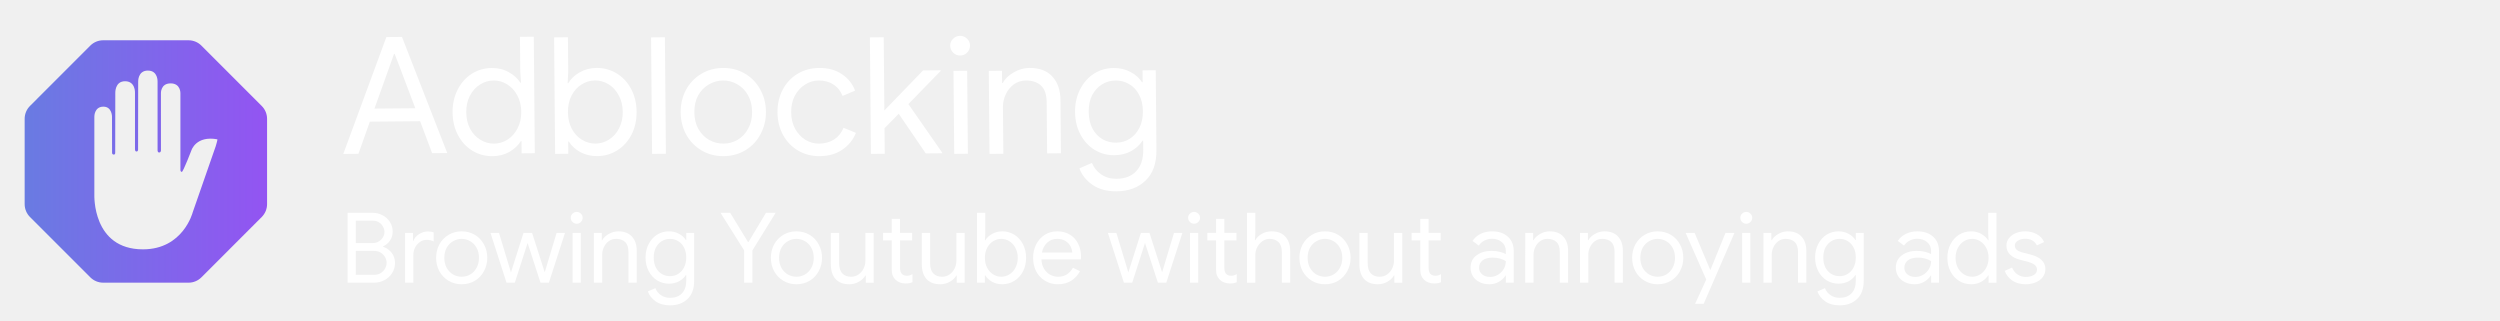
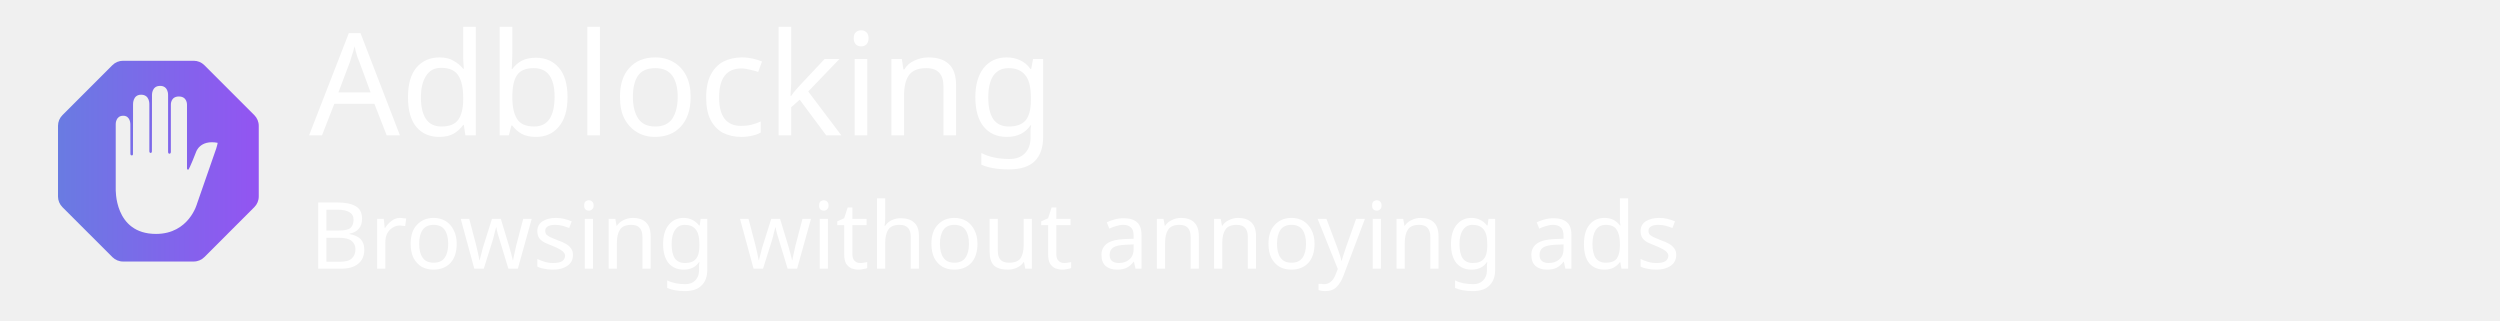
- <svg xmlns="http://www.w3.org/2000/svg" xmlns:xlink="http://www.w3.org/1999/xlink" width="468" height="60" viewBox="0 0 123.825 15.875" version="1.1" id="svg9296">
-   <defs id="defs9293">
-     <linearGradient xlink:href="#linearGradient10932" id="linearGradient10934" x1="13.244" y1="49.804" x2="31.634" y2="49.804" gradientUnits="userSpaceOnUse" gradientTransform="matrix(0.6528533,0,0,0.6528533,-7.425544,-24.51679)" />
+ <svg xmlns="http://www.w3.org/2000/svg" xmlns:xlink="http://www.w3.org/1999/xlink" width="468" height="60" viewBox="0 0 123.825 15.875" version="1.1" id="svg5">
+   <defs id="defs2">
+     <linearGradient xlink:href="#linearGradient10932" id="linearGradient10934" x1="13.244" y1="49.804" x2="31.634" y2="49.804" gradientUnits="userSpaceOnUse" gradientTransform="matrix(0.5406584,0,0,0.5406584,-4.287435,-18.94548)" />
    <linearGradient id="linearGradient10932">
      <stop style="stop-color:#697be2;stop-opacity:1;" offset="0" id="stop10928" />
      <stop style="stop-color:#9354f2;stop-opacity:1;" offset="1" id="stop10930" />
    </linearGradient>
  </defs>
  <g id="layer1">
-     <path d="M 5.11,1.995 A 0.9,0.9 0 0 0 4.474,2.258 L 1.485,5.248 A 0.9,0.9 0 0 0 1.221,5.884 v 4.227 c 0,0.239 0.095,0.468 0.264,0.637 l 2.989,2.989 a 0.9,0.9 0 0 0 0.637,0.264 h 4.227 a 0.9,0.9 0 0 0 0.637,-0.264 l 2.989,-2.989 a 0.9,0.9 0 0 0 0.264,-0.637 V 5.884 A 0.9,0.9 0 0 0 12.963,5.248 L 9.974,2.258 A 0.9,0.9 0 0 0 9.338,1.995 Z m 2.215,1.501 c 0.51,0 0.479,0.554 0.479,0.554 v 3.394 c 0,0 -0.005,0.109 0.08,0.109 0.094,0 0.088,-0.113 0.088,-0.113 L 7.971,4.623 c 0,0 -0.025,-0.493 0.48,-0.493 0.505,0 0.485,0.492 0.485,0.492 V 8.434 c 0,0 0.007,0.079 0.071,0.079 0.064,0 0.472,-1.062 0.472,-1.062 0,0 0.226,-0.749 1.289,-0.55 0.019,0.004 -0.084,0.344 -0.084,0.344 L 9.542,10.525 c 0,0 -0.472,1.825 -2.461,1.825 -2.523,0 -2.405,-2.705 -2.408,-2.704 V 5.778 c 0,0 -0.008,-0.495 0.449,-0.495 0.429,0 0.425,0.495 0.425,0.495 l 0.004,1.792 c 0,0 -0.002,0.086 0.084,0.086 0.08,0 0.071,-0.086 0.071,-0.086 l 0.005,-2.965 c 0,0 -0.028,-0.581 0.483,-0.581 0.52,0 0.492,0.571 0.492,0.571 v 2.807 c 0,0 -0.002,0.102 0.076,0.102 0.084,0 0.077,-0.103 0.077,-0.103 l 0.005,-3.348 c 0,0 -0.028,-0.558 0.483,-0.558 z" id="path10556" style="fill:url(#linearGradient10934);fill-opacity:1;stroke-width:0.5" />
-     <g aria-label="Adblocking " id="text14043" style="font-size:17.639px;font-family:'Google Sans';-inkscape-font-specification:'Google Sans';letter-spacing:-0.019px;fill:#ffffff;stroke:#000000;stroke-width:0;stroke-linecap:square" transform="matrix(0.4568942,0,0,0.4568942,-7.34383,-16.50521)">
-       <path d="m 57.957,40.143 1.693,-0.015 4.908,12.587 -1.64,0.014 -1.3,-3.464 -5.45,0.048 -1.24,3.486 -1.64,0.014 z m 3.137,7.716 -1.715,-4.536 -0.523,-1.354 -0.071,6.15e-4 -0.482,1.362 -1.636,4.565 z" style="word-spacing:-0.011px;fill:#ffffff" id="path31704" />
-       <path d="m 69.464,53.055 q -1.199,0.01 -2.193,-0.598 -0.975,-0.609 -1.549,-1.68 -0.574,-1.089 -0.586,-2.464 -0.012,-1.358 0.543,-2.457 0.555,-1.098 1.52,-1.724 0.982,-0.626 2.182,-0.636 1.041,-0.009 1.856,0.46 0.815,0.452 1.245,1.136 l 0.071,-6.16e-4 -0.081,-1.252 -0.032,-3.722 1.499,-0.013 0.11,12.629 -1.429,0.012 -0.012,-1.323 -0.071,6.16e-4 q -0.417,0.674 -1.225,1.157 -0.807,0.466 -1.848,0.475 z m 0.165,-1.36 q 0.794,-0.007 1.46,-0.436 0.684,-0.429 1.083,-1.209 0.417,-0.78 0.408,-1.803 -0.009,-1.023 -0.439,-1.795 -0.412,-0.773 -1.104,-1.19 -0.674,-0.417 -1.468,-0.411 -0.776,0.007 -1.46,0.436 -0.684,0.429 -1.101,1.227 -0.399,0.78 -0.39,1.785 0.009,1.005 0.421,1.796 0.43,0.772 1.122,1.19 0.692,0.417 1.468,0.411 z" style="word-spacing:-0.011px;fill:#ffffff" id="path31706" />
-       <path d="m 80.822,53.048 q -1.023,0.009 -1.856,-0.442 -0.816,-0.469 -1.227,-1.136 l -0.071,6.16e-4 0.012,1.323 -1.429,0.012 -0.11,-12.629 1.499,-0.013 0.032,3.722 -0.06,1.253 0.071,-6.16e-4 q 0.4,-0.691 1.207,-1.157 0.825,-0.483 1.848,-0.492 1.199,-0.01 2.193,0.598 0.993,0.609 1.567,1.697 0.574,1.089 0.586,2.447 0.012,1.376 -0.543,2.474 -0.555,1.081 -1.537,1.707 -0.982,0.626 -2.182,0.636 z m -0.188,-1.357 q 0.776,-0.007 1.46,-0.436 0.684,-0.429 1.083,-1.209 0.416,-0.797 0.408,-1.803 -0.009,-1.005 -0.439,-1.778 -0.413,-0.79 -1.104,-1.207 -0.692,-0.417 -1.468,-0.411 -0.776,0.007 -1.46,0.436 -0.684,0.429 -1.083,1.209 -0.399,0.78 -0.39,1.803 0.009,1.023 0.421,1.796 0.412,0.773 1.104,1.19 0.692,0.417 1.468,0.411 z" style="word-spacing:-0.011px;fill:#ffffff" id="path31708" />
-       <path d="m 86.653,40.177 1.499,-0.013 0.11,12.629 -1.499,0.013 z" style="word-spacing:-0.011px;fill:#ffffff" id="path31710" />
-       <path d="m 94.526,53.052 q -1.323,0.012 -2.387,-0.614 -1.064,-0.626 -1.673,-1.714 -0.592,-1.088 -0.603,-2.411 -0.012,-1.323 0.561,-2.422 0.59,-1.099 1.643,-1.743 1.053,-0.644 2.376,-0.656 1.323,-0.012 2.387,0.614 1.064,0.626 1.655,1.714 0.609,1.088 0.621,2.411 0.012,1.323 -0.579,2.422 -0.573,1.099 -1.625,1.743 -1.053,0.644 -2.376,0.656 z m -0.012,-1.358 q 0.829,-0.007 1.531,-0.419 0.719,-0.43 1.136,-1.209 0.434,-0.78 0.425,-1.821 -0.009,-1.041 -0.457,-1.813 -0.43,-0.772 -1.157,-1.172 -0.709,-0.417 -1.538,-0.41 -0.829,0.007 -1.548,0.437 -0.72,0.412 -1.154,1.192 -0.417,0.78 -0.407,1.82 0.009,1.041 0.439,1.813 0.448,0.772 1.175,1.189 0.727,0.399 1.556,0.392 z" style="word-spacing:-0.011px;fill:#ffffff" id="path31712" />
-       <path d="m 104.95,53.053 q -1.305,0.011 -2.351,-0.597 -1.046,-0.626 -1.638,-1.697 -0.592,-1.088 -0.603,-2.447 -0.012,-1.358 0.561,-2.457 0.573,-1.099 1.608,-1.725 1.035,-0.626 2.341,-0.638 1.464,-0.013 2.458,0.666 1.011,0.661 1.444,1.787 l -1.353,0.576 q -0.342,-0.826 -1.016,-1.244 -0.656,-0.435 -1.591,-0.427 -0.794,0.007 -1.478,0.454 -0.684,0.429 -1.101,1.209 -0.399,0.78 -0.39,1.785 0.009,1.005 0.421,1.778 0.43,0.772 1.122,1.207 0.692,0.417 1.485,0.41 0.952,-0.008 1.637,-0.455 0.684,-0.447 1.012,-1.261 l 1.345,0.553 q -0.449,1.115 -1.466,1.812 -0.999,0.697 -2.446,0.709 z" style="word-spacing:-0.011px;fill:#ffffff" id="path31714" />
-       <path d="m 110.375,40.177 1.499,-0.013 0.069,7.937 4.196,-4.341 1.905,-0.017 6.2e-4,0.071 -3.497,3.594 3.662,5.26 6.1e-4,0.071 -1.781,0.016 -2.93,-4.296 -1.539,1.566 0.024,2.769 -1.499,0.013 z" style="word-spacing:-0.011px;fill:#ffffff" id="path31716" />
-       <path d="m 120.163,42.145 q -0.441,0.004 -0.761,-0.311 -0.32,-0.315 -0.324,-0.756 -0.004,-0.441 0.311,-0.744 0.315,-0.32 0.756,-0.324 0.441,-0.004 0.761,0.311 0.32,0.297 0.324,0.738 0.004,0.441 -0.311,0.761 -0.297,0.32 -0.756,0.324 z m -0.726,1.664 1.482,-0.013 0.079,8.995 -1.482,0.013 z" style="word-spacing:-0.011px;fill:#ffffff" id="path31718" />
-       <path d="m 123.264,43.81 1.429,-0.012 0.011,1.323 0.071,-6.15e-4 q 0.365,-0.673 1.172,-1.139 0.807,-0.483 1.724,-0.491 1.623,-0.014 2.478,0.931 0.872,0.927 0.887,2.55 l 0.05,5.768 -1.499,0.013 -0.048,-5.538 q -0.011,-1.252 -0.616,-1.812 -0.605,-0.559 -1.645,-0.55 -0.723,0.006 -1.302,0.417 -0.561,0.411 -0.873,1.084 -0.312,0.655 -0.305,1.379 l 0.044,5.062 -1.499,0.013 z" style="word-spacing:-0.011px;fill:#ffffff" id="path31720" />
-       <path d="m 137.118,56.864 q -1.587,0.014 -2.635,-0.718 -1.029,-0.732 -1.391,-1.769 l 1.353,-0.594 q 0.307,0.773 0.999,1.244 0.71,0.488 1.662,0.479 1.393,-0.012 2.145,-0.83 0.769,-0.818 0.756,-2.3 l -0.009,-1.005 -0.07,6.16e-4 q -0.435,0.692 -1.242,1.14 -0.79,0.43 -1.813,0.439 -1.164,0.01 -2.139,-0.581 -0.958,-0.591 -1.532,-1.662 -0.574,-1.071 -0.586,-2.447 -0.012,-1.358 0.543,-2.439 0.555,-1.098 1.502,-1.707 0.965,-0.608 2.129,-0.618 1.023,-0.009 1.821,0.425 0.815,0.416 1.262,1.118 l 0.071,-6.16e-4 -0.011,-1.288 1.429,-0.012 0.075,8.643 q 0.019,2.17 -1.171,3.309 -1.189,1.157 -3.147,1.174 z m -0.046,-5.274 q 0.811,-0.007 1.46,-0.418 0.667,-0.412 1.048,-1.173 0.399,-0.762 0.39,-1.803 -0.009,-1.058 -0.422,-1.813 -0.395,-0.755 -1.068,-1.137 -0.656,-0.4 -1.468,-0.393 -0.811,0.007 -1.478,0.419 -0.667,0.412 -1.066,1.174 -0.381,0.762 -0.372,1.802 0.009,1.041 0.404,1.813 0.412,0.755 1.086,1.155 0.674,0.382 1.485,0.375 z" style="word-spacing:-0.011px;fill:#ffffff" id="path31722" />
-     </g>
-     <g aria-label="Browing Youtube without annoying ads" id="text15594" style="font-size:10.583px;font-family:'Google Sans';-inkscape-font-specification:'Google Sans';fill:#ffffff;stroke:#000000;stroke-width:0;stroke-linecap:square" transform="matrix(0.4568942,0,0,0.4568942,-7.34383,-16.50521)">
-       <path d="m 53.752,59.193 h 2.72 q 0.571,0 1.069,0.265 0.508,0.265 0.804,0.73 0.296,0.466 0.296,1.048 0,0.55 -0.286,0.963 -0.275,0.413 -0.751,0.635 v 0.042 q 0.571,0.191 0.931,0.656 0.36,0.466 0.36,1.09 0,0.614 -0.317,1.111 -0.307,0.487 -0.836,0.762 -0.519,0.275 -1.122,0.275 h -2.868 z m 2.72,3.281 q 0.381,0 0.667,-0.18 0.296,-0.18 0.455,-0.455 0.159,-0.286 0.159,-0.582 0,-0.286 -0.159,-0.561 -0.148,-0.286 -0.434,-0.466 -0.275,-0.18 -0.646,-0.18 h -1.873 v 2.424 z m 0.201,3.44 q 0.381,0 0.677,-0.19 0.307,-0.19 0.466,-0.487 0.169,-0.307 0.169,-0.624 0,-0.317 -0.169,-0.614 -0.169,-0.307 -0.476,-0.487 -0.307,-0.19 -0.709,-0.19 h -1.99 v 2.593 z" id="path31639" style="fill:#ffffff" />
-       <path d="m 59.986,61.373 h 0.857 v 0.868 h 0.042 q 0.159,-0.444 0.614,-0.73 0.455,-0.296 0.952,-0.296 0.37,0 0.635,0.106 v 0.974 q -0.339,-0.169 -0.762,-0.169 -0.392,0 -0.72,0.222 -0.328,0.222 -0.529,0.603 -0.191,0.37 -0.191,0.804 v 3.016 h -0.9 z" id="path31641" style="fill:#ffffff" />
-       <path d="m 66.124,66.94 q -0.794,0 -1.429,-0.381 -0.635,-0.381 -0.995,-1.037 -0.349,-0.656 -0.349,-1.45 0,-0.794 0.349,-1.45 0.36,-0.656 0.995,-1.037 0.635,-0.381 1.429,-0.381 0.794,0 1.429,0.381 0.635,0.381 0.984,1.037 0.36,0.656 0.36,1.45 0,0.794 -0.36,1.45 -0.349,0.656 -0.984,1.037 -0.635,0.381 -1.429,0.381 z m 0,-0.815 q 0.497,0 0.921,-0.243 0.434,-0.254 0.688,-0.72 0.265,-0.466 0.265,-1.09 0,-0.624 -0.265,-1.09 -0.254,-0.466 -0.688,-0.709 -0.423,-0.254 -0.921,-0.254 -0.497,0 -0.931,0.254 -0.434,0.243 -0.698,0.709 -0.254,0.466 -0.254,1.09 0,0.624 0.254,1.09 0.265,0.466 0.698,0.72 0.434,0.243 0.931,0.243 z" id="path31643" style="fill:#ffffff" />
-       <path d="m 69.246,61.373 h 0.921 l 1.291,4.265 h 0.011 l 1.355,-4.265 h 0.931 l 1.365,4.254 h 0.011 l 1.281,-4.254 h 0.91 l -1.746,5.397 h -0.91 l -1.397,-4.307 -1.386,4.307 h -0.9 z" id="path31645" style="fill:#ffffff" />
-       <path d="m 78.591,60.378 q -0.265,0 -0.455,-0.191 -0.191,-0.19 -0.191,-0.455 0,-0.265 0.191,-0.444 0.19,-0.191 0.455,-0.191 0.265,0 0.455,0.191 0.19,0.18 0.19,0.444 0,0.265 -0.19,0.455 -0.18,0.191 -0.455,0.191 z m -0.444,0.995 h 0.889 v 5.397 h -0.889 z" id="path31647" style="fill:#ffffff" />
-       <path d="m 80.454,61.373 h 0.857 v 0.794 h 0.042 q 0.222,-0.402 0.709,-0.677 0.487,-0.286 1.037,-0.286 0.974,0 1.482,0.571 0.519,0.561 0.519,1.535 v 3.461 h -0.9 v -3.323 q 0,-0.751 -0.36,-1.09 -0.36,-0.339 -0.984,-0.339 -0.434,0 -0.783,0.243 -0.339,0.243 -0.529,0.646 -0.19,0.392 -0.19,0.825 v 3.037 H 80.454 Z" id="path31649" style="fill:#ffffff" />
-       <path d="m 88.709,69.226 q -0.952,0 -1.577,-0.444 -0.614,-0.444 -0.825,-1.069 l 0.815,-0.349 q 0.18,0.466 0.593,0.751 0.423,0.296 0.995,0.296 0.836,0 1.291,-0.487 0.466,-0.487 0.466,-1.376 v -0.603 h -0.042 q -0.265,0.413 -0.751,0.677 -0.476,0.254 -1.09,0.254 -0.698,0 -1.281,-0.36 -0.571,-0.36 -0.91,-1.005 -0.339,-0.646 -0.339,-1.471 0,-0.815 0.339,-1.46 0.339,-0.656 0.91,-1.016 0.582,-0.36 1.281,-0.36 0.614,0 1.09,0.265 0.487,0.254 0.751,0.677 h 0.042 v -0.773 h 0.857 v 5.186 q 0,1.302 -0.72,1.979 -0.72,0.688 -1.894,0.688 z m 0,-3.164 q 0.487,0 0.878,-0.243 0.402,-0.243 0.635,-0.698 0.243,-0.455 0.243,-1.079 0,-0.635 -0.243,-1.09 -0.233,-0.455 -0.635,-0.688 -0.392,-0.243 -0.878,-0.243 -0.487,0 -0.889,0.243 -0.402,0.243 -0.646,0.698 -0.233,0.455 -0.233,1.079 0,0.624 0.233,1.09 0.243,0.455 0.646,0.698 0.402,0.233 0.889,0.233 z" id="path31651" style="fill:#ffffff" />
-       <path d="m 96.741,63.267 -2.561,-4.075 h 1.048 l 1.937,3.175 h 0.042 l 1.905,-3.175 h 1.048 l -2.519,4.075 v 3.503 h -0.9 z" id="path31653" style="fill:#ffffff" />
-       <path d="m 102.414,66.94 q -0.794,0 -1.429,-0.381 -0.635,-0.381 -0.995,-1.037 -0.349,-0.656 -0.349,-1.45 0,-0.794 0.349,-1.45 0.36,-0.656 0.995,-1.037 0.635,-0.381 1.429,-0.381 0.794,0 1.429,0.381 0.635,0.381 0.984,1.037 0.36,0.656 0.36,1.45 0,0.794 -0.36,1.45 -0.349,0.656 -0.984,1.037 -0.635,0.381 -1.429,0.381 z m 0,-0.815 q 0.497,0 0.921,-0.243 0.434,-0.254 0.688,-0.72 0.265,-0.466 0.265,-1.09 0,-0.624 -0.265,-1.09 -0.254,-0.466 -0.688,-0.709 -0.423,-0.254 -0.921,-0.254 -0.497,0 -0.931,0.254 -0.434,0.243 -0.699,0.709 -0.254,0.466 -0.254,1.09 0,0.624 0.254,1.09 0.265,0.466 0.699,0.72 0.434,0.243 0.931,0.243 z" id="path31655" style="fill:#ffffff" />
-       <path d="m 108.14,66.94 q -0.974,0 -1.492,-0.571 -0.508,-0.571 -0.508,-1.598 v -3.397 h 0.9 v 3.26 q 0,0.773 0.349,1.132 0.349,0.36 0.942,0.36 0.455,0 0.804,-0.243 0.36,-0.243 0.55,-0.635 0.201,-0.392 0.201,-0.825 v -3.048 h 0.9 v 5.397 h -0.857 v -0.783 h -0.042 q -0.222,0.402 -0.709,0.677 -0.487,0.275 -1.037,0.275 z" id="path31657" style="fill:#ffffff" />
-       <path d="m 114.246,66.855 q -0.328,0 -0.614,-0.106 -0.275,-0.106 -0.466,-0.286 -0.212,-0.201 -0.318,-0.466 -0.106,-0.265 -0.106,-0.646 v -3.164 h -0.942 v -0.815 h 0.942 v -1.524 h 0.9 v 1.524 h 1.312 v 0.815 H 113.643 v 2.942 q 0,0.444 0.169,0.656 0.201,0.233 0.582,0.233 0.307,0 0.593,-0.18 v 0.878 q -0.159,0.074 -0.328,0.106 -0.159,0.032 -0.413,0.032 z" id="path31659" style="fill:#ffffff" />
-       <path d="m 118.003,66.94 q -0.974,0 -1.492,-0.571 -0.508,-0.571 -0.508,-1.598 v -3.397 h 0.9 v 3.26 q 0,0.773 0.349,1.132 0.349,0.36 0.942,0.36 0.455,0 0.804,-0.243 0.36,-0.243 0.55,-0.635 0.201,-0.392 0.201,-0.825 v -3.048 h 0.9 v 5.397 h -0.857 v -0.783 h -0.042 q -0.222,0.402 -0.709,0.677 -0.487,0.275 -1.037,0.275 z" id="path31661" style="fill:#ffffff" />
-       <path d="m 124.724,66.94 q -0.614,0 -1.111,-0.275 -0.487,-0.286 -0.73,-0.688 h -0.042 v 0.794 h -0.857 v -7.578 h 0.9 v 2.233 l -0.042,0.751 h 0.042 q 0.243,-0.413 0.73,-0.688 0.497,-0.286 1.111,-0.286 0.72,0 1.312,0.37 0.593,0.37 0.931,1.027 0.339,0.656 0.339,1.471 0,0.825 -0.339,1.482 -0.339,0.646 -0.931,1.016 -0.593,0.37 -1.312,0.37 z m -0.106,-0.815 q 0.466,0 0.878,-0.254 0.413,-0.254 0.656,-0.72 0.254,-0.476 0.254,-1.079 0,-0.603 -0.254,-1.069 -0.243,-0.476 -0.656,-0.73 -0.413,-0.254 -0.878,-0.254 -0.466,0 -0.878,0.254 -0.413,0.254 -0.656,0.72 -0.243,0.466 -0.243,1.079 0,0.614 0.243,1.079 0.243,0.466 0.656,0.72 0.413,0.254 0.878,0.254 z" id="path31663" style="fill:#ffffff" />
-       <path d="m 130.756,66.94 q -0.773,0 -1.386,-0.37 -0.614,-0.37 -0.963,-1.016 -0.339,-0.656 -0.339,-1.471 0,-0.783 0.317,-1.439 0.328,-0.656 0.921,-1.048 0.593,-0.392 1.376,-0.392 0.794,0 1.376,0.36 0.582,0.349 0.889,0.974 0.318,0.624 0.318,1.429 0,0.159 -0.032,0.275 h -4.265 q 0.032,0.614 0.296,1.037 0.265,0.423 0.667,0.635 0.413,0.212 0.857,0.212 1.037,0 1.598,-0.974 l 0.762,0.37 q -0.349,0.656 -0.953,1.037 -0.593,0.381 -1.439,0.381 z m 1.556,-3.44 q -0.021,-0.339 -0.191,-0.677 -0.169,-0.339 -0.54,-0.571 -0.36,-0.233 -0.91,-0.233 -0.635,0 -1.079,0.413 -0.434,0.402 -0.572,1.069 z" id="path31665" style="fill:#ffffff" />
-       <path d="m 136.175,61.373 h 0.921 l 1.291,4.265 h 0.011 l 1.355,-4.265 h 0.931 l 1.365,4.254 h 0.011 l 1.281,-4.254 h 0.91 l -1.746,5.397 h -0.91 l -1.397,-4.307 -1.386,4.307 h -0.9 z" id="path31667" style="fill:#ffffff" />
-       <path d="m 145.52,60.378 q -0.265,0 -0.455,-0.191 -0.191,-0.19 -0.191,-0.455 0,-0.265 0.191,-0.444 0.191,-0.191 0.455,-0.191 0.265,0 0.455,0.191 0.191,0.18 0.191,0.444 0,0.265 -0.191,0.455 -0.18,0.191 -0.455,0.191 z m -0.445,0.995 h 0.889 v 5.397 h -0.889 z" id="path31669" style="fill:#ffffff" />
-       <path d="m 149.404,66.855 q -0.328,0 -0.614,-0.106 -0.275,-0.106 -0.466,-0.286 -0.212,-0.201 -0.318,-0.466 -0.106,-0.265 -0.106,-0.646 v -3.164 h -0.942 v -0.815 h 0.942 v -1.524 h 0.9 v 1.524 h 1.312 v 0.815 h -1.312 v 2.942 q 0,0.444 0.169,0.656 0.201,0.233 0.582,0.233 0.307,0 0.593,-0.18 v 0.878 q -0.159,0.074 -0.328,0.106 -0.159,0.032 -0.413,0.032 z" id="path31671" style="fill:#ffffff" />
-       <path d="m 151.256,59.193 h 0.9 v 2.233 l -0.042,0.741 h 0.042 q 0.222,-0.413 0.699,-0.688 0.487,-0.275 1.058,-0.275 0.984,0 1.503,0.582 0.519,0.571 0.519,1.524 v 3.461 h -0.9 v -3.323 q 0,-0.73 -0.37,-1.079 -0.37,-0.349 -0.963,-0.349 -0.423,0 -0.783,0.254 -0.349,0.254 -0.561,0.656 -0.201,0.402 -0.201,0.836 v 3.006 h -0.9 z" id="path31673" style="fill:#ffffff" />
-       <path d="m 159.712,66.94 q -0.794,0 -1.429,-0.381 -0.635,-0.381 -0.995,-1.037 -0.349,-0.656 -0.349,-1.45 0,-0.794 0.349,-1.45 0.36,-0.656 0.995,-1.037 0.635,-0.381 1.429,-0.381 0.794,0 1.429,0.381 0.635,0.381 0.984,1.037 0.36,0.656 0.36,1.45 0,0.794 -0.36,1.45 -0.349,0.656 -0.984,1.037 -0.635,0.381 -1.429,0.381 z m 0,-0.815 q 0.497,0 0.921,-0.243 0.434,-0.254 0.688,-0.72 0.265,-0.466 0.265,-1.09 0,-0.624 -0.265,-1.09 -0.254,-0.466 -0.688,-0.709 -0.423,-0.254 -0.921,-0.254 -0.497,0 -0.931,0.254 -0.434,0.243 -0.699,0.709 -0.254,0.466 -0.254,1.09 0,0.624 0.254,1.09 0.265,0.466 0.699,0.72 0.434,0.243 0.931,0.243 z" id="path31675" style="fill:#ffffff" />
-       <path d="m 165.438,66.94 q -0.974,0 -1.492,-0.571 -0.508,-0.571 -0.508,-1.598 v -3.397 h 0.9 v 3.26 q 0,0.773 0.349,1.132 0.349,0.36 0.942,0.36 0.455,0 0.804,-0.243 0.36,-0.243 0.55,-0.635 0.201,-0.392 0.201,-0.825 v -3.048 h 0.9 v 5.397 h -0.857 v -0.783 h -0.042 q -0.222,0.402 -0.709,0.677 -0.487,0.275 -1.037,0.275 z" id="path31677" style="fill:#ffffff" />
-       <path d="m 171.544,66.855 q -0.328,0 -0.614,-0.106 -0.275,-0.106 -0.466,-0.286 -0.212,-0.201 -0.317,-0.466 -0.106,-0.265 -0.106,-0.646 v -3.164 h -0.942 v -0.815 h 0.942 v -1.524 h 0.9 v 1.524 h 1.312 v 0.815 h -1.312 v 2.942 q 0,0.444 0.169,0.656 0.201,0.233 0.582,0.233 0.307,0 0.593,-0.18 v 0.878 q -0.159,0.074 -0.328,0.106 -0.159,0.032 -0.413,0.032 z" id="path31679" style="fill:#ffffff" />
-       <path d="m 177.524,66.94 q -0.593,0 -1.058,-0.233 -0.466,-0.233 -0.72,-0.635 -0.254,-0.413 -0.254,-0.931 0,-0.857 0.646,-1.333 0.646,-0.487 1.63,-0.487 0.487,0 0.9,0.106 0.423,0.106 0.646,0.243 v -0.328 q 0,-0.603 -0.423,-0.963 -0.423,-0.37 -1.069,-0.37 -0.455,0 -0.836,0.201 -0.381,0.19 -0.603,0.54 l -0.677,-0.508 q 0.318,-0.487 0.868,-0.762 0.561,-0.275 1.238,-0.275 1.101,0 1.725,0.582 0.635,0.571 0.635,1.566 v 3.418 h -0.857 v -0.773 h -0.042 q -0.233,0.392 -0.699,0.667 -0.466,0.275 -1.048,0.275 z m 0.085,-0.794 q 0.455,0 0.847,-0.233 0.392,-0.233 0.624,-0.624 0.233,-0.392 0.233,-0.857 -0.254,-0.169 -0.624,-0.275 -0.37,-0.106 -0.783,-0.106 -0.741,0 -1.122,0.307 -0.37,0.307 -0.37,0.794 0,0.444 0.339,0.72 0.339,0.275 0.857,0.275 z" id="path31681" style="fill:#ffffff" />
-       <path d="m 181.418,61.373 h 0.857 v 0.794 h 0.042 q 0.222,-0.402 0.709,-0.677 0.487,-0.286 1.037,-0.286 0.974,0 1.482,0.571 0.519,0.561 0.519,1.535 v 3.461 h -0.9 v -3.323 q 0,-0.751 -0.36,-1.09 -0.36,-0.339 -0.984,-0.339 -0.434,0 -0.783,0.243 -0.339,0.243 -0.529,0.646 -0.191,0.392 -0.191,0.825 v 3.037 h -0.9 z" id="path31683" style="fill:#ffffff" />
-       <path d="m 187.356,61.373 h 0.857 v 0.794 h 0.042 q 0.222,-0.402 0.709,-0.677 0.487,-0.286 1.037,-0.286 0.974,0 1.482,0.571 0.519,0.561 0.519,1.535 v 3.461 h -0.9 v -3.323 q 0,-0.751 -0.36,-1.09 -0.36,-0.339 -0.984,-0.339 -0.434,0 -0.783,0.243 -0.339,0.243 -0.529,0.646 -0.191,0.392 -0.191,0.825 v 3.037 h -0.9 z" id="path31685" style="fill:#ffffff" />
-       <path d="m 195.78,66.94 q -0.794,0 -1.429,-0.381 -0.635,-0.381 -0.995,-1.037 -0.349,-0.656 -0.349,-1.45 0,-0.794 0.349,-1.45 0.36,-0.656 0.995,-1.037 0.635,-0.381 1.429,-0.381 0.794,0 1.429,0.381 0.635,0.381 0.984,1.037 0.36,0.656 0.36,1.45 0,0.794 -0.36,1.45 -0.349,0.656 -0.984,1.037 -0.635,0.381 -1.429,0.381 z m 0,-0.815 q 0.497,0 0.921,-0.243 0.434,-0.254 0.688,-0.72 0.265,-0.466 0.265,-1.09 0,-0.624 -0.265,-1.09 -0.254,-0.466 -0.688,-0.709 -0.423,-0.254 -0.921,-0.254 -0.497,0 -0.931,0.254 -0.434,0.243 -0.699,0.709 -0.254,0.466 -0.254,1.09 0,0.624 0.254,1.09 0.265,0.466 0.699,0.72 0.434,0.243 0.931,0.243 z" id="path31687" style="fill:#ffffff" />
-       <path d="m 201.04,66.432 -2.233,-5.059 h 0.974 l 1.693,4.011 h 0.021 l 1.63,-4.011 h 0.974 l -3.334,7.683 h -0.931 z" id="path31689" style="fill:#ffffff" />
-       <path d="m 205.379,60.378 q -0.265,0 -0.455,-0.191 -0.191,-0.19 -0.191,-0.455 0,-0.265 0.191,-0.444 0.191,-0.191 0.455,-0.191 0.265,0 0.455,0.191 0.191,0.18 0.191,0.444 0,0.265 -0.191,0.455 -0.18,0.191 -0.455,0.191 z m -0.445,0.995 h 0.889 v 5.397 h -0.889 z" id="path31691" style="fill:#ffffff" />
-       <path d="m 207.242,61.373 h 0.857 v 0.794 h 0.042 q 0.222,-0.402 0.709,-0.677 0.487,-0.286 1.037,-0.286 0.974,0 1.482,0.571 0.519,0.561 0.519,1.535 v 3.461 h -0.9 v -3.323 q 0,-0.751 -0.36,-1.09 -0.36,-0.339 -0.984,-0.339 -0.434,0 -0.783,0.243 -0.339,0.243 -0.529,0.646 -0.191,0.392 -0.191,0.825 v 3.037 h -0.9 z" id="path31693" style="fill:#ffffff" />
-       <path d="m 215.497,69.226 q -0.953,0 -1.577,-0.444 -0.614,-0.444 -0.826,-1.069 l 0.815,-0.349 q 0.18,0.466 0.593,0.751 0.423,0.296 0.995,0.296 0.836,0 1.291,-0.487 0.466,-0.487 0.466,-1.376 v -0.603 h -0.042 q -0.265,0.413 -0.751,0.677 -0.476,0.254 -1.09,0.254 -0.699,0 -1.281,-0.36 -0.572,-0.36 -0.91,-1.005 -0.339,-0.646 -0.339,-1.471 0,-0.815 0.339,-1.46 0.339,-0.656 0.91,-1.016 0.582,-0.36 1.281,-0.36 0.614,0 1.09,0.265 0.487,0.254 0.751,0.677 h 0.042 v -0.773 h 0.857 v 5.186 q 0,1.302 -0.72,1.979 -0.72,0.688 -1.894,0.688 z m 0,-3.164 q 0.487,0 0.878,-0.243 0.402,-0.243 0.635,-0.698 0.243,-0.455 0.243,-1.079 0,-0.635 -0.243,-1.09 -0.233,-0.455 -0.635,-0.688 -0.392,-0.243 -0.878,-0.243 -0.487,0 -0.889,0.243 -0.402,0.243 -0.646,0.698 -0.233,0.455 -0.233,1.079 0,0.624 0.233,1.09 0.243,0.455 0.646,0.698 0.402,0.233 0.889,0.233 z" id="path31695" style="fill:#ffffff" />
-       <path d="m 223.625,66.94 q -0.593,0 -1.058,-0.233 -0.466,-0.233 -0.72,-0.635 -0.254,-0.413 -0.254,-0.931 0,-0.857 0.646,-1.333 0.646,-0.487 1.63,-0.487 0.487,0 0.9,0.106 0.423,0.106 0.646,0.243 v -0.328 q 0,-0.603 -0.423,-0.963 -0.423,-0.37 -1.069,-0.37 -0.455,0 -0.836,0.201 -0.381,0.19 -0.603,0.54 l -0.677,-0.508 q 0.318,-0.487 0.868,-0.762 0.561,-0.275 1.238,-0.275 1.101,0 1.725,0.582 0.635,0.571 0.635,1.566 v 3.418 h -0.857 v -0.773 h -0.042 q -0.233,0.392 -0.698,0.667 -0.466,0.275 -1.048,0.275 z m 0.085,-0.794 q 0.455,0 0.847,-0.233 0.392,-0.233 0.624,-0.624 0.233,-0.392 0.233,-0.857 -0.254,-0.169 -0.624,-0.275 -0.37,-0.106 -0.783,-0.106 -0.741,0 -1.122,0.307 -0.37,0.307 -0.37,0.794 0,0.444 0.339,0.72 0.339,0.275 0.857,0.275 z" id="path31697" style="fill:#ffffff" />
-       <path d="m 229.752,66.94 q -0.72,0 -1.312,-0.37 -0.582,-0.37 -0.921,-1.016 -0.339,-0.656 -0.339,-1.482 0,-0.815 0.339,-1.471 0.339,-0.656 0.921,-1.027 0.593,-0.37 1.312,-0.37 0.624,0 1.111,0.286 0.487,0.275 0.741,0.688 h 0.042 l -0.042,-0.751 v -2.233 h 0.9 v 7.578 h -0.857 v -0.794 h -0.042 q -0.254,0.402 -0.741,0.688 -0.487,0.275 -1.111,0.275 z m 0.106,-0.815 q 0.476,0 0.878,-0.254 0.413,-0.254 0.656,-0.72 0.254,-0.466 0.254,-1.079 0,-0.614 -0.254,-1.079 -0.243,-0.466 -0.656,-0.72 -0.402,-0.254 -0.878,-0.254 -0.466,0 -0.878,0.254 -0.413,0.254 -0.667,0.73 -0.243,0.466 -0.243,1.069 0,0.603 0.243,1.079 0.254,0.466 0.667,0.72 0.413,0.254 0.878,0.254 z" id="path31699" style="fill:#ffffff" />
-       <path d="m 235.668,66.94 q -0.868,0 -1.45,-0.402 -0.582,-0.413 -0.825,-1.048 l 0.804,-0.36 q 0.201,0.487 0.593,0.751 0.402,0.265 0.878,0.265 0.508,0 0.868,-0.201 0.36,-0.212 0.36,-0.593 0,-0.339 -0.286,-0.54 -0.286,-0.212 -0.9,-0.36 l -0.656,-0.169 q -0.646,-0.159 -1.058,-0.54 -0.413,-0.381 -0.413,-0.984 0,-0.466 0.275,-0.815 0.286,-0.36 0.751,-0.55 0.466,-0.19 1.005,-0.19 0.709,0 1.259,0.307 0.561,0.307 0.794,0.857 l -0.783,0.36 q -0.36,-0.72 -1.281,-0.72 -0.445,0 -0.783,0.212 -0.328,0.201 -0.328,0.519 0,0.296 0.233,0.487 0.233,0.18 0.699,0.296 l 0.783,0.201 q 0.794,0.201 1.196,0.603 0.402,0.392 0.402,0.963 0,0.497 -0.286,0.878 -0.286,0.37 -0.773,0.571 -0.487,0.201 -1.079,0.201 z" id="path31701" style="fill:#ffffff" />
-     </g>
+     <text xml:space="preserve" style="font-size:4.586px;font-family:'Google Sans';-inkscape-font-specification:'Google Sans';fill:#ffffff;stroke:#000000;stroke-width:0;stroke-linecap:square" x="15.31" y="6.704" id="text1058">
+       <tspan style="font-size:7.056px;fill:#ffffff;stroke-width:0" x="15.31" y="6.704" id="tspan1060">Adblocking</tspan>
+       <tspan style="font-size:4.586px;fill:#ffffff;stroke-width:0" x="15.31" y="13.31" id="tspan1114">Browsing without annoying ads</tspan>
+     </text>
+     <path d="M 6.094,3.01 A 0.746,0.746 0 0 0 5.567,3.228 L 3.092,5.704 A 0.746,0.746 0 0 0 2.873,6.231 V 9.732 c 0,0.198 0.079,0.388 0.219,0.528 L 5.567,12.735 A 0.746,0.746 0 0 0 6.094,12.953 h 3.501 a 0.746,0.746 0 0 0 0.527,-0.218 l 2.475,-2.475 A 0.746,0.746 0 0 0 12.816,9.732 V 6.231 A 0.746,0.746 0 0 0 12.598,5.704 L 10.122,3.228 A 0.746,0.746 0 0 0 9.595,3.01 Z M 7.928,4.253 c 0.423,0 0.397,0.459 0.397,0.459 v 2.811 c 0,0 -0.004,0.09 0.066,0.09 0.078,0 0.072,-0.094 0.072,-0.094 L 8.463,5.187 c 0,0 -0.021,-0.408 0.397,-0.408 0.418,0 0.402,0.407 0.402,0.407 v 3.157 c 0,0 0.006,0.065 0.058,0.065 0.053,0 0.391,-0.879 0.391,-0.879 0,0 0.187,-0.62 1.067,-0.456 0.016,0.003 -0.069,0.285 -0.069,0.285 L 9.764,10.075 c 0,0 -0.391,1.511 -2.038,1.511 -2.09,0 -1.992,-2.24 -1.994,-2.239 V 6.143 c 0,0 -0.007,-0.41 0.372,-0.41 0.355,0 0.352,0.41 0.352,0.41 l 0.003,1.484 c 0,0 -0.002,0.071 0.069,0.071 0.066,0 0.058,-0.071 0.058,-0.071 L 6.59,5.172 c 0,0 -0.023,-0.481 0.4,-0.481 0.431,0 0.407,0.473 0.407,0.473 V 7.489 c 0,0 -0.002,0.085 0.063,0.085 0.07,0 0.064,-0.085 0.064,-0.085 l 0.004,-2.773 c 0,0 -0.023,-0.462 0.4,-0.462 z" id="path10556" style="fill:url(#linearGradient10934);fill-opacity:1;stroke-width:0.414" />
  </g>
</svg>
